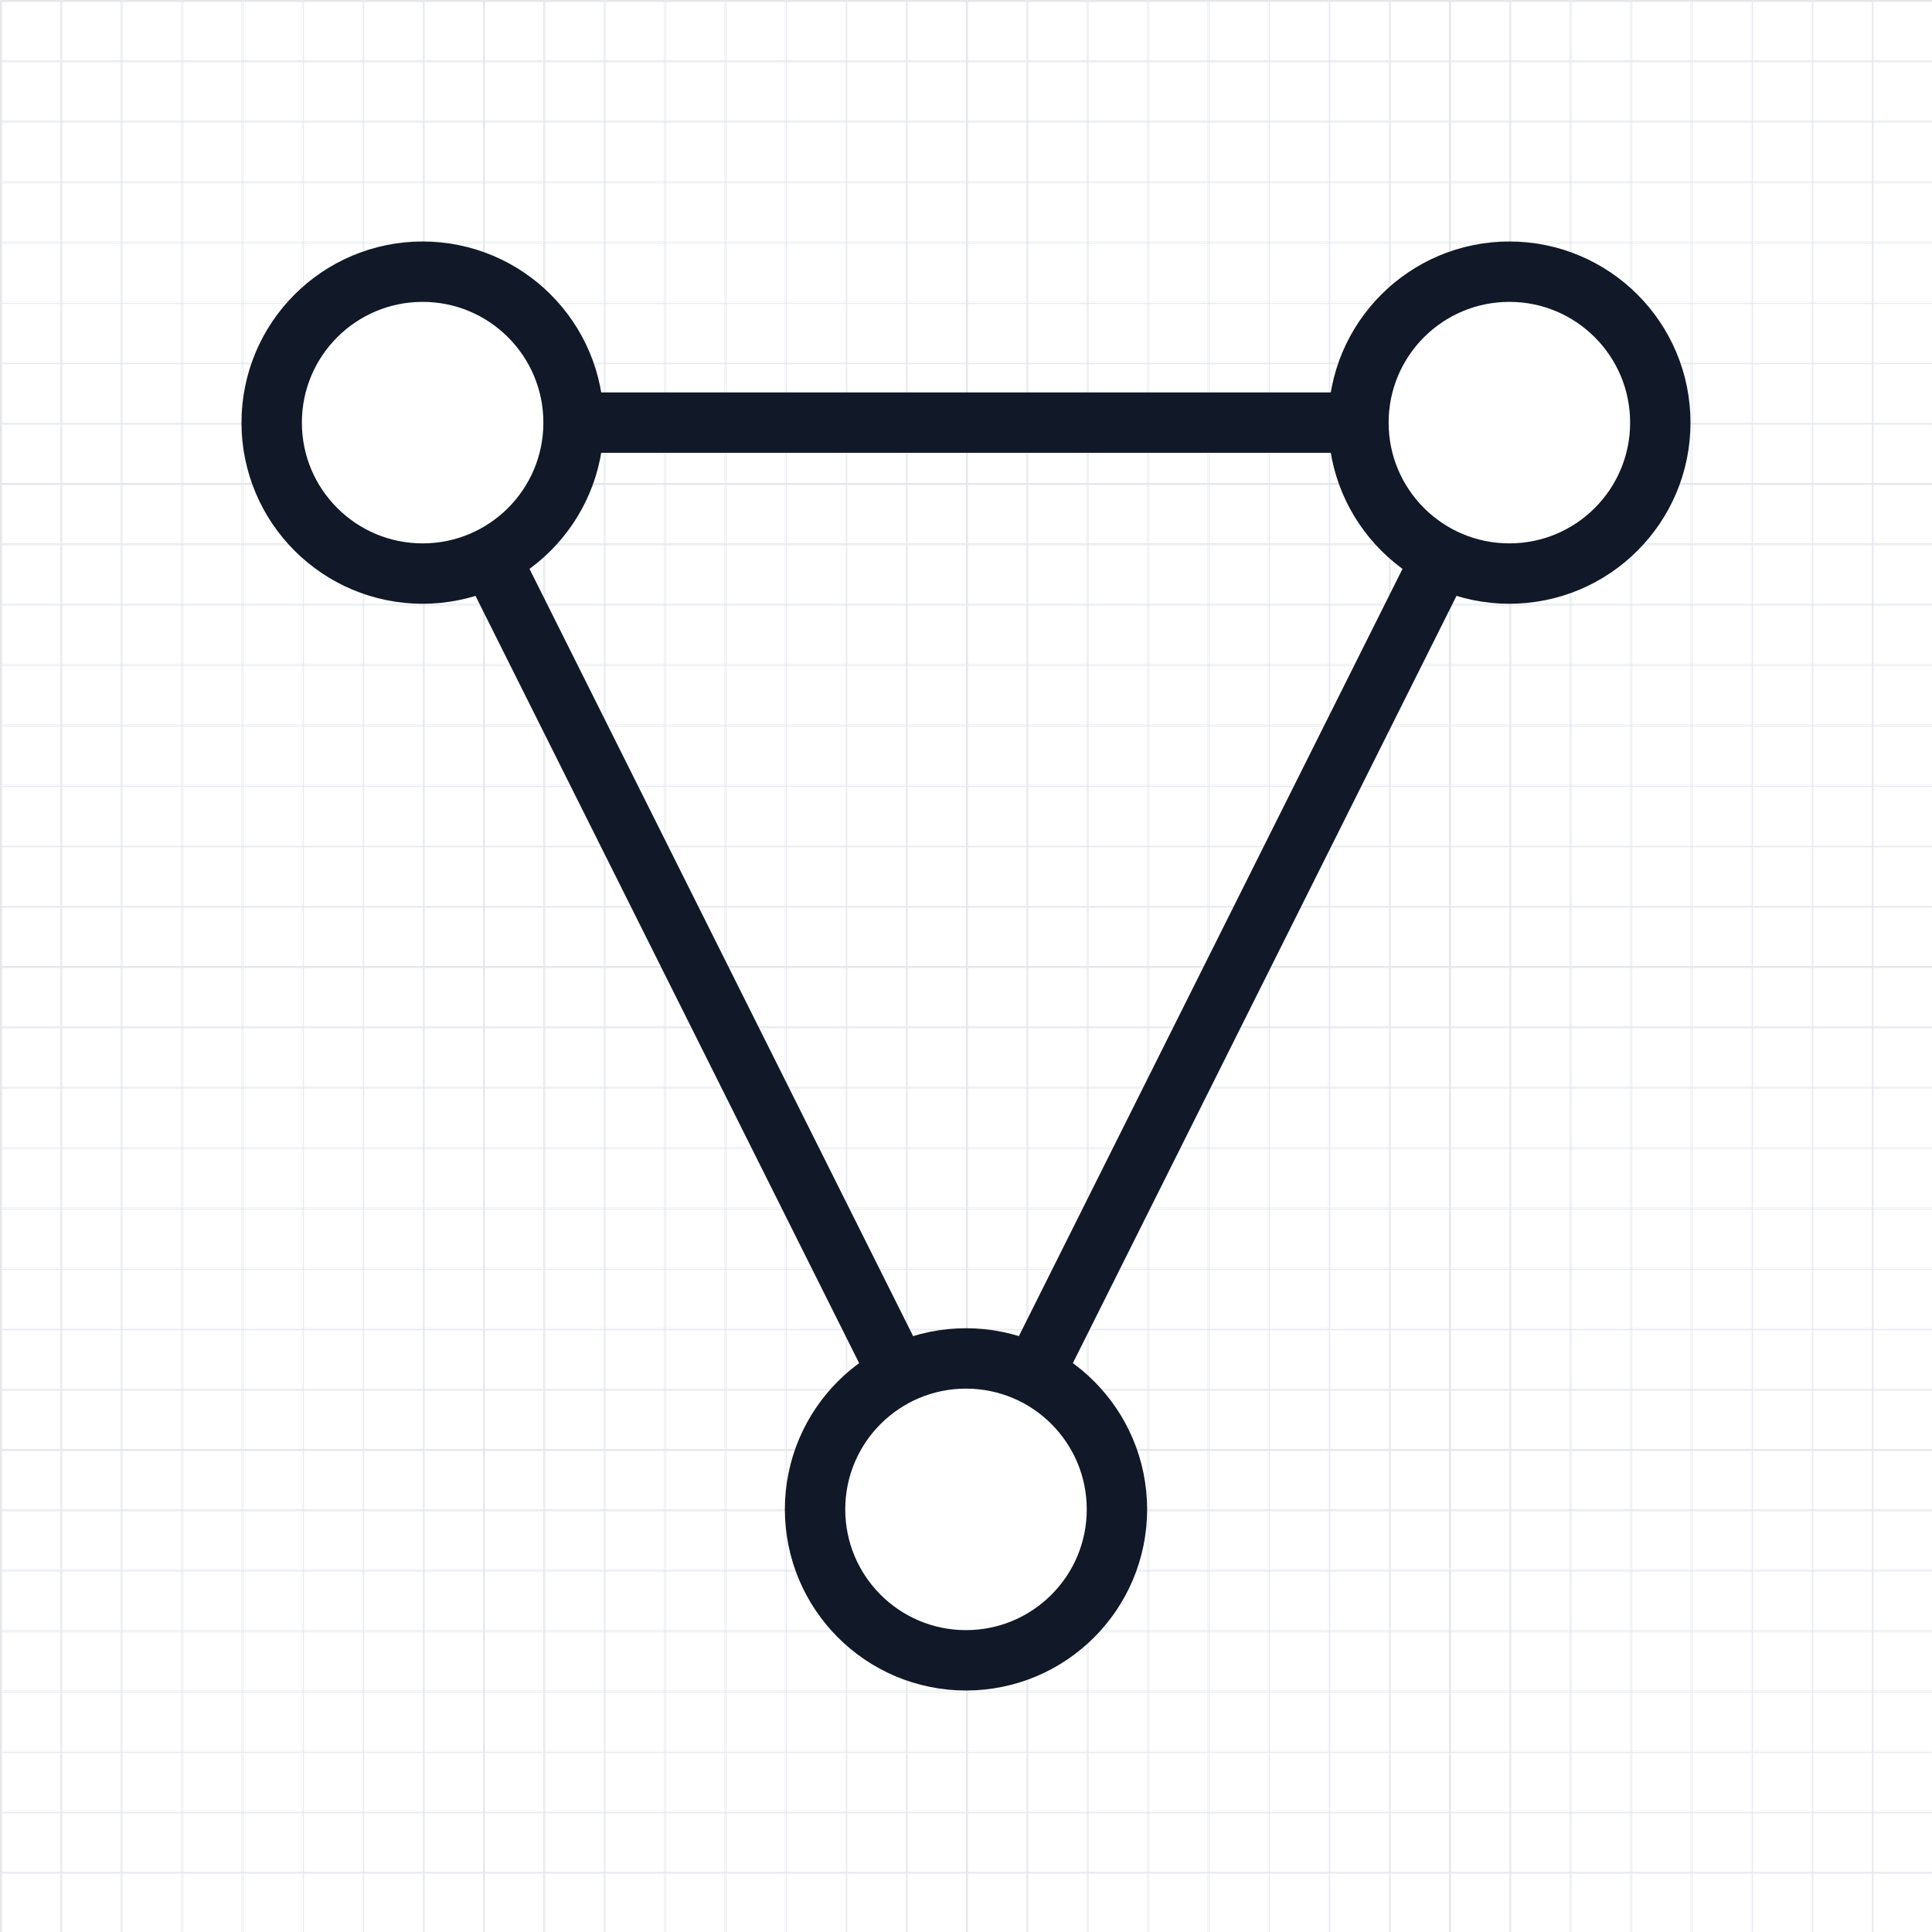
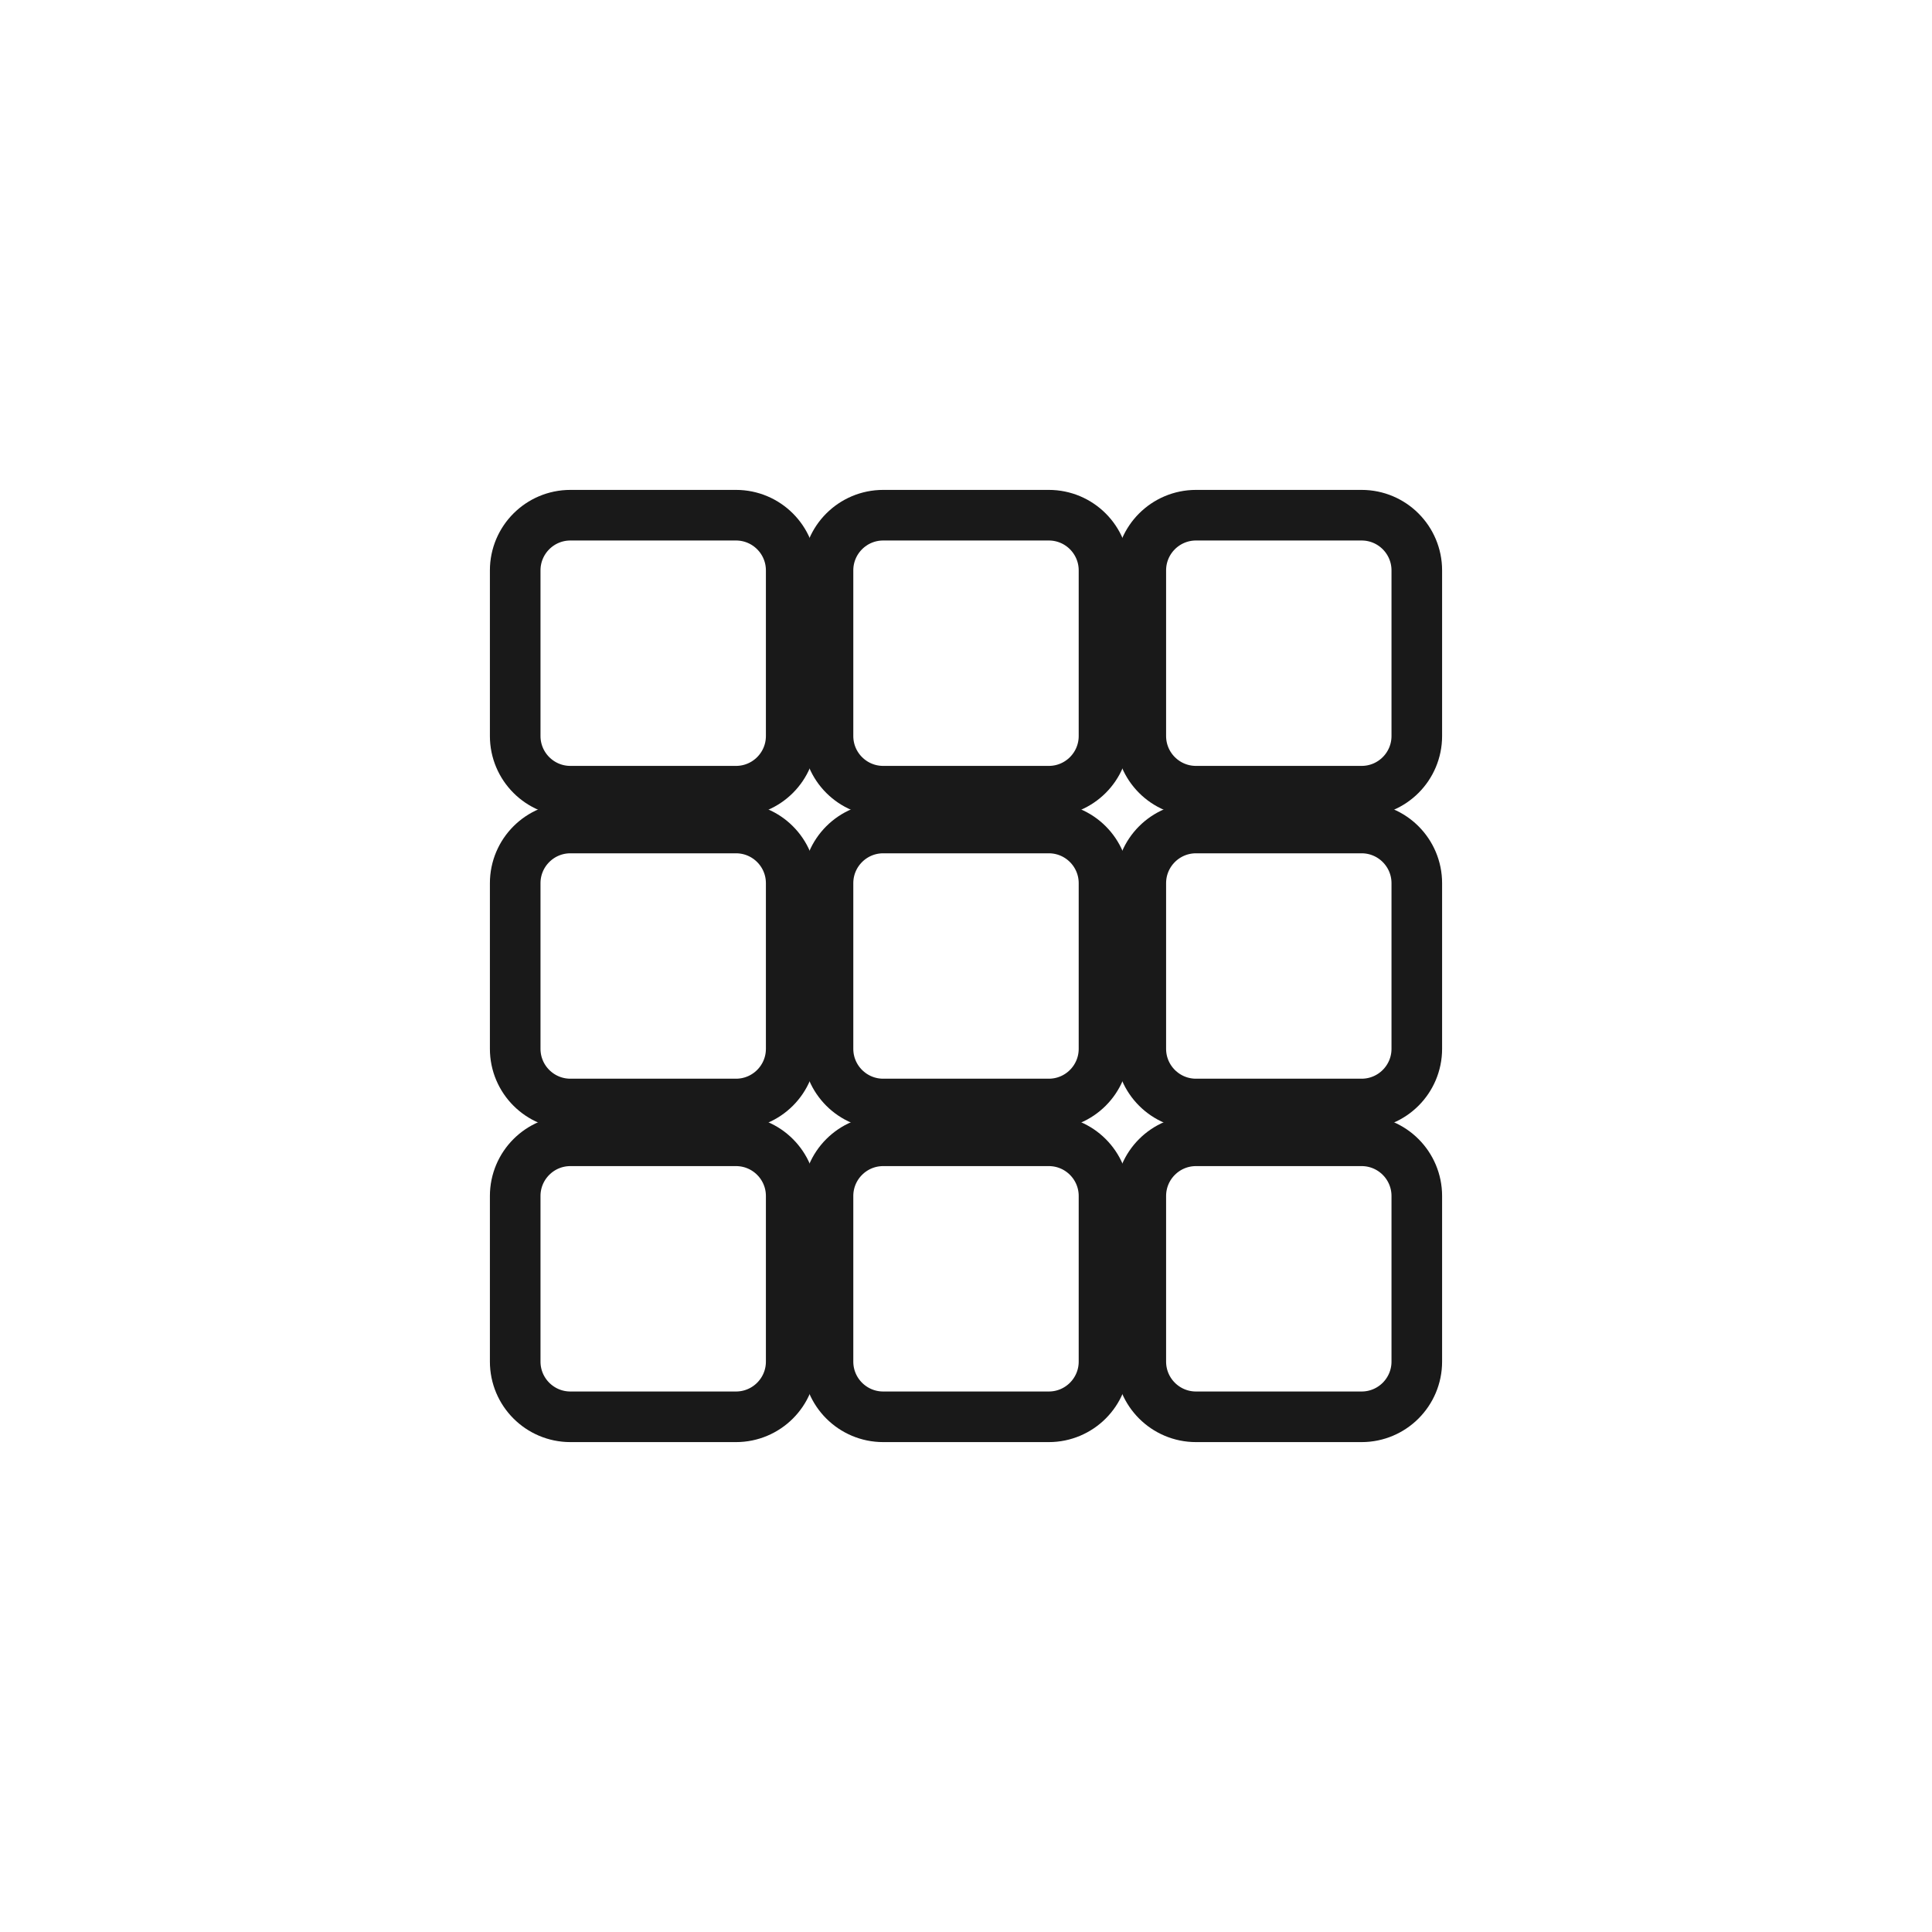
- <svg xmlns="http://www.w3.org/2000/svg" viewBox="0 0 512 512" width="512" height="512">
-   <rect width="512" height="512" fill="#ffffff" />
-   <defs>
-     <pattern id="grid" width="16" height="16" patternUnits="userSpaceOnUse">
-       <path d="M16 0H0V16" fill="none" stroke="#e5e7eb" stroke-width="1" />
-     </pattern>
-   </defs>
-   <rect width="512" height="512" fill="url(#grid)" />
-   <g fill="none" stroke="#111827" stroke-width="16" stroke-linecap="round" stroke-linejoin="round">
-     <g stroke-width="16">
-       <line x1="112" y1="112" x2="256" y2="400" />
-       <line x1="400" y1="112" x2="256" y2="400" />
-       <line x1="112" y1="112" x2="400" y2="112" />
-     </g>
-     <g fill="#ffffff" stroke="#111827" stroke-width="16">
-       <circle cx="112" cy="112" r="40" />
-       <circle cx="400" cy="112" r="40" />
-       <circle cx="256" cy="400" r="40" />
-     </g>
+ <svg xmlns="http://www.w3.org/2000/svg" viewBox="0 0 420 420" width="420" height="420">
+   <rect width="420" height="420" fill="#ffffff" />
+   <g fill="none" stroke="#191919" stroke-width="11" stroke-linecap="round" stroke-linejoin="round">
+     <rect x="112" y="112" width="60" height="60" rx="12" />
+     <rect x="180" y="112" width="60" height="60" rx="12" />
+     <rect x="248" y="112" width="60" height="60" rx="12" />
+     <rect x="112" y="180" width="60" height="60" rx="12" />
+     <rect x="180" y="180" width="60" height="60" rx="12" />
+     <rect x="248" y="180" width="60" height="60" rx="12" />
+     <rect x="112" y="248" width="60" height="60" rx="12" />
+     <rect x="180" y="248" width="60" height="60" rx="12" />
+     <rect x="248" y="248" width="60" height="60" rx="12" />
  </g>
</svg>
